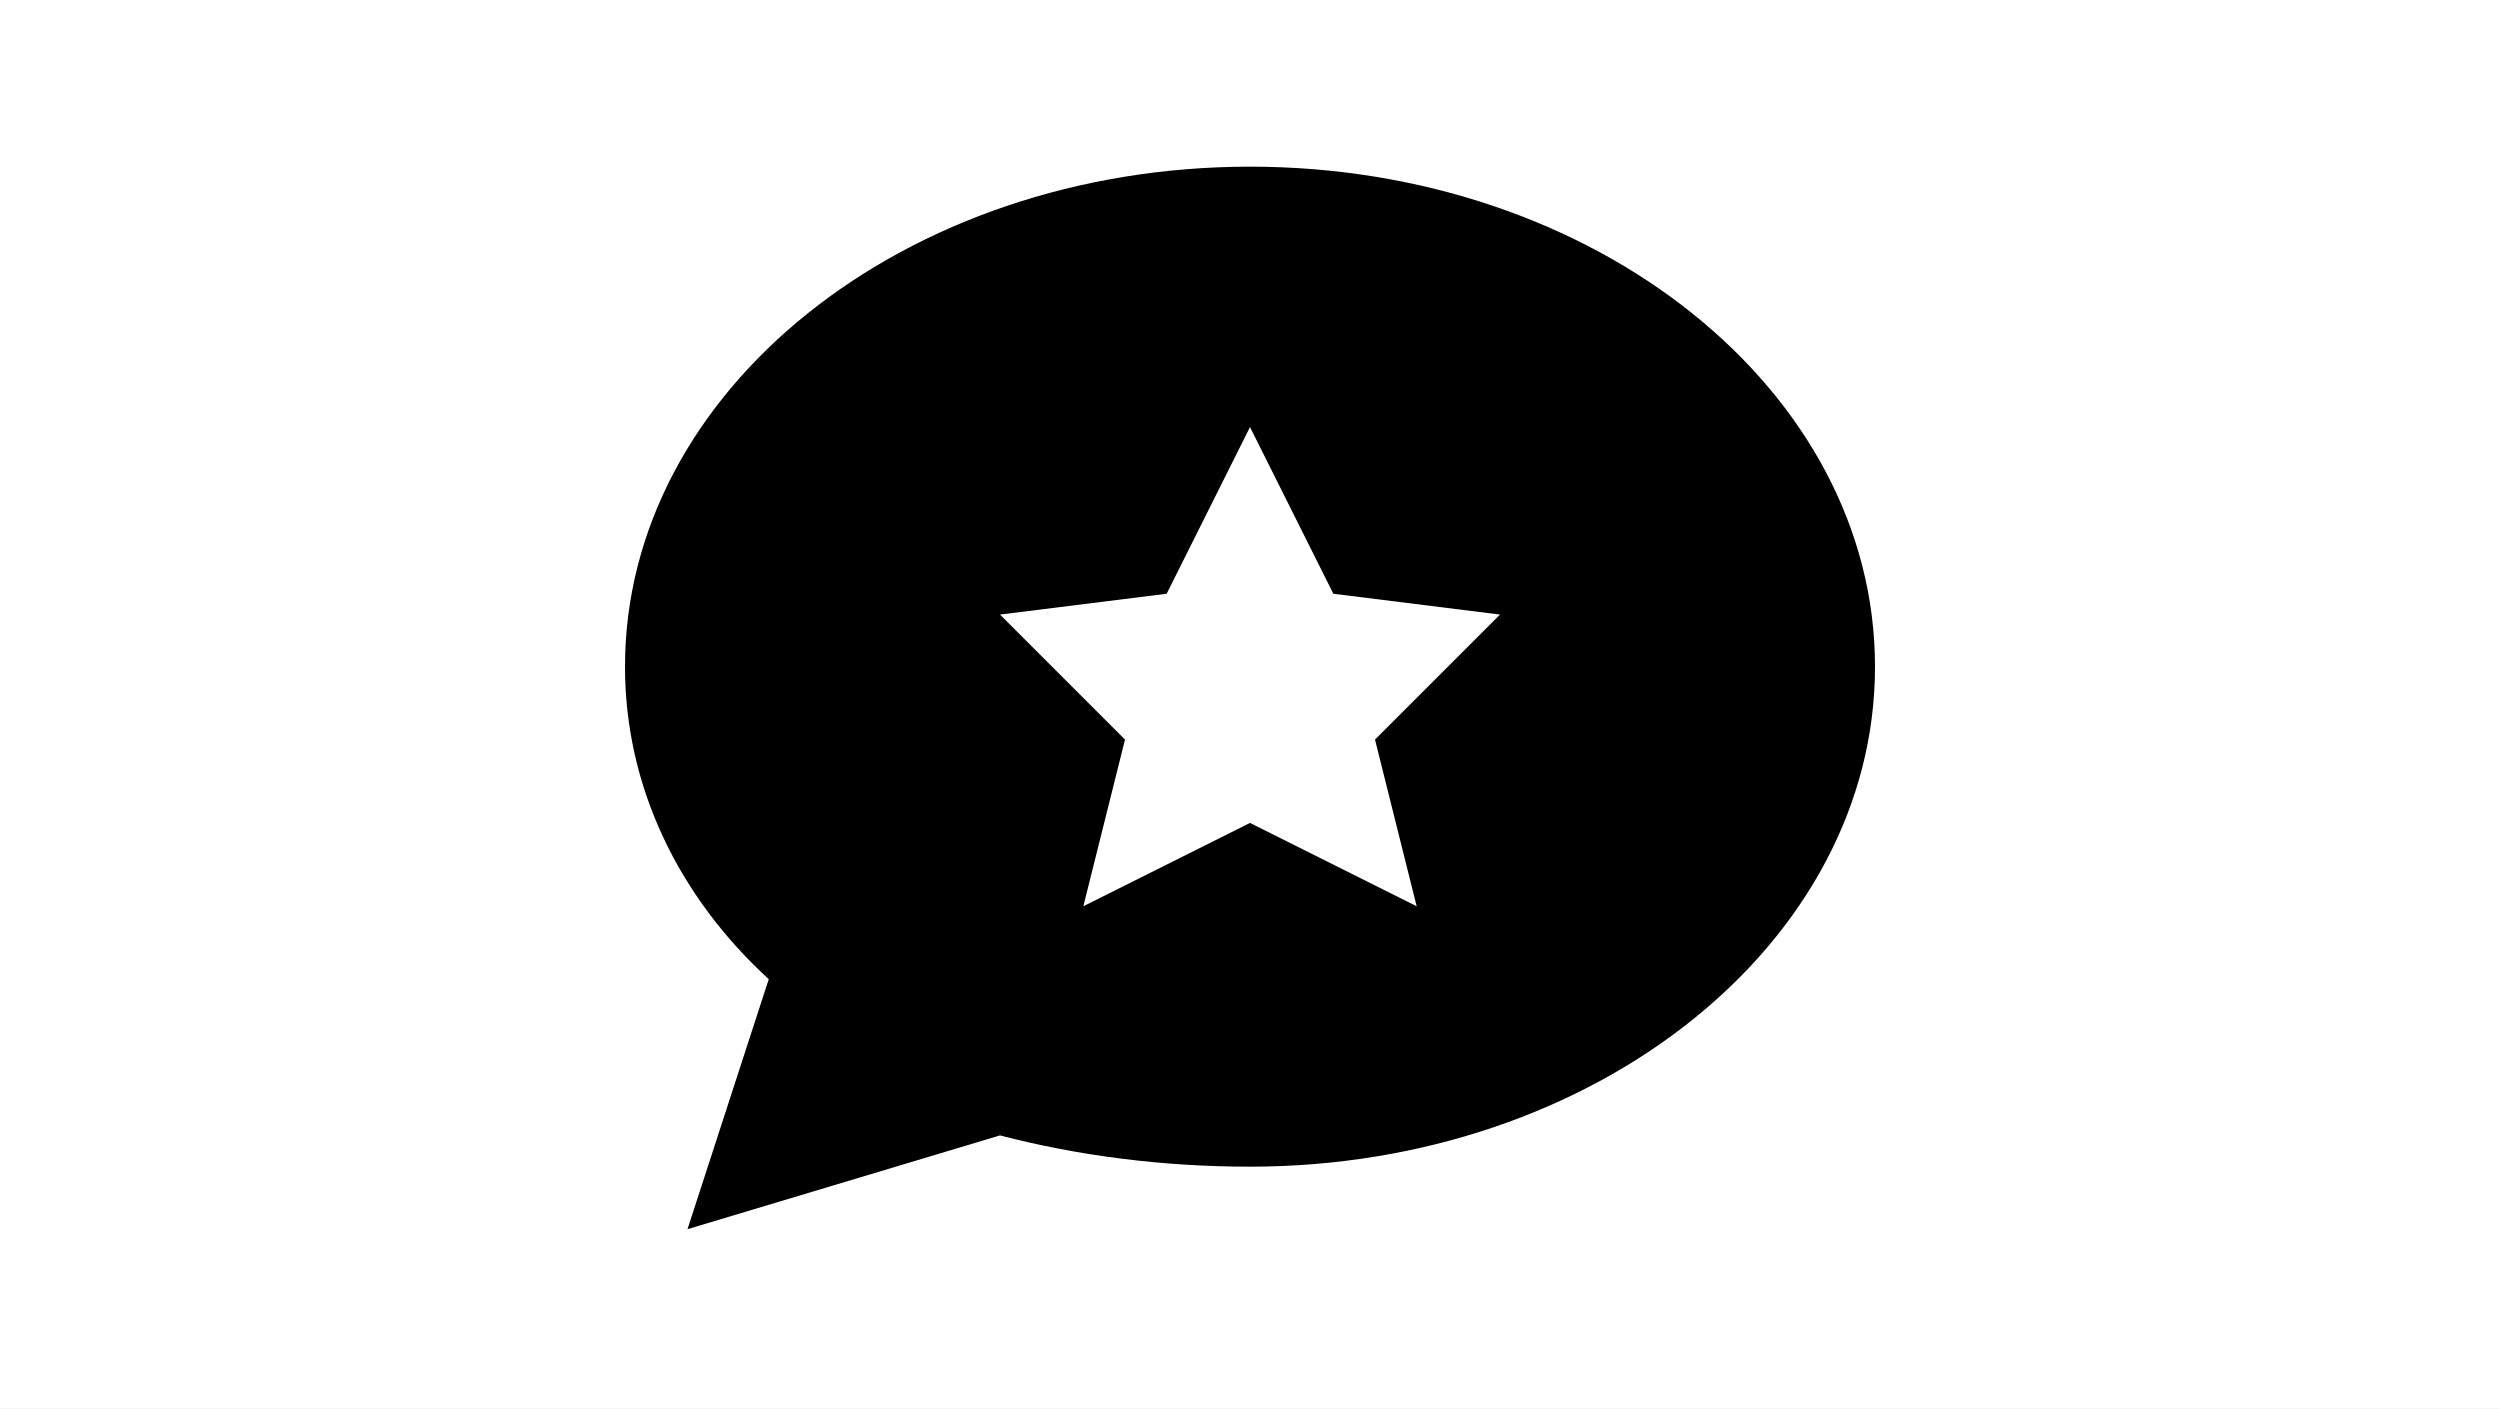
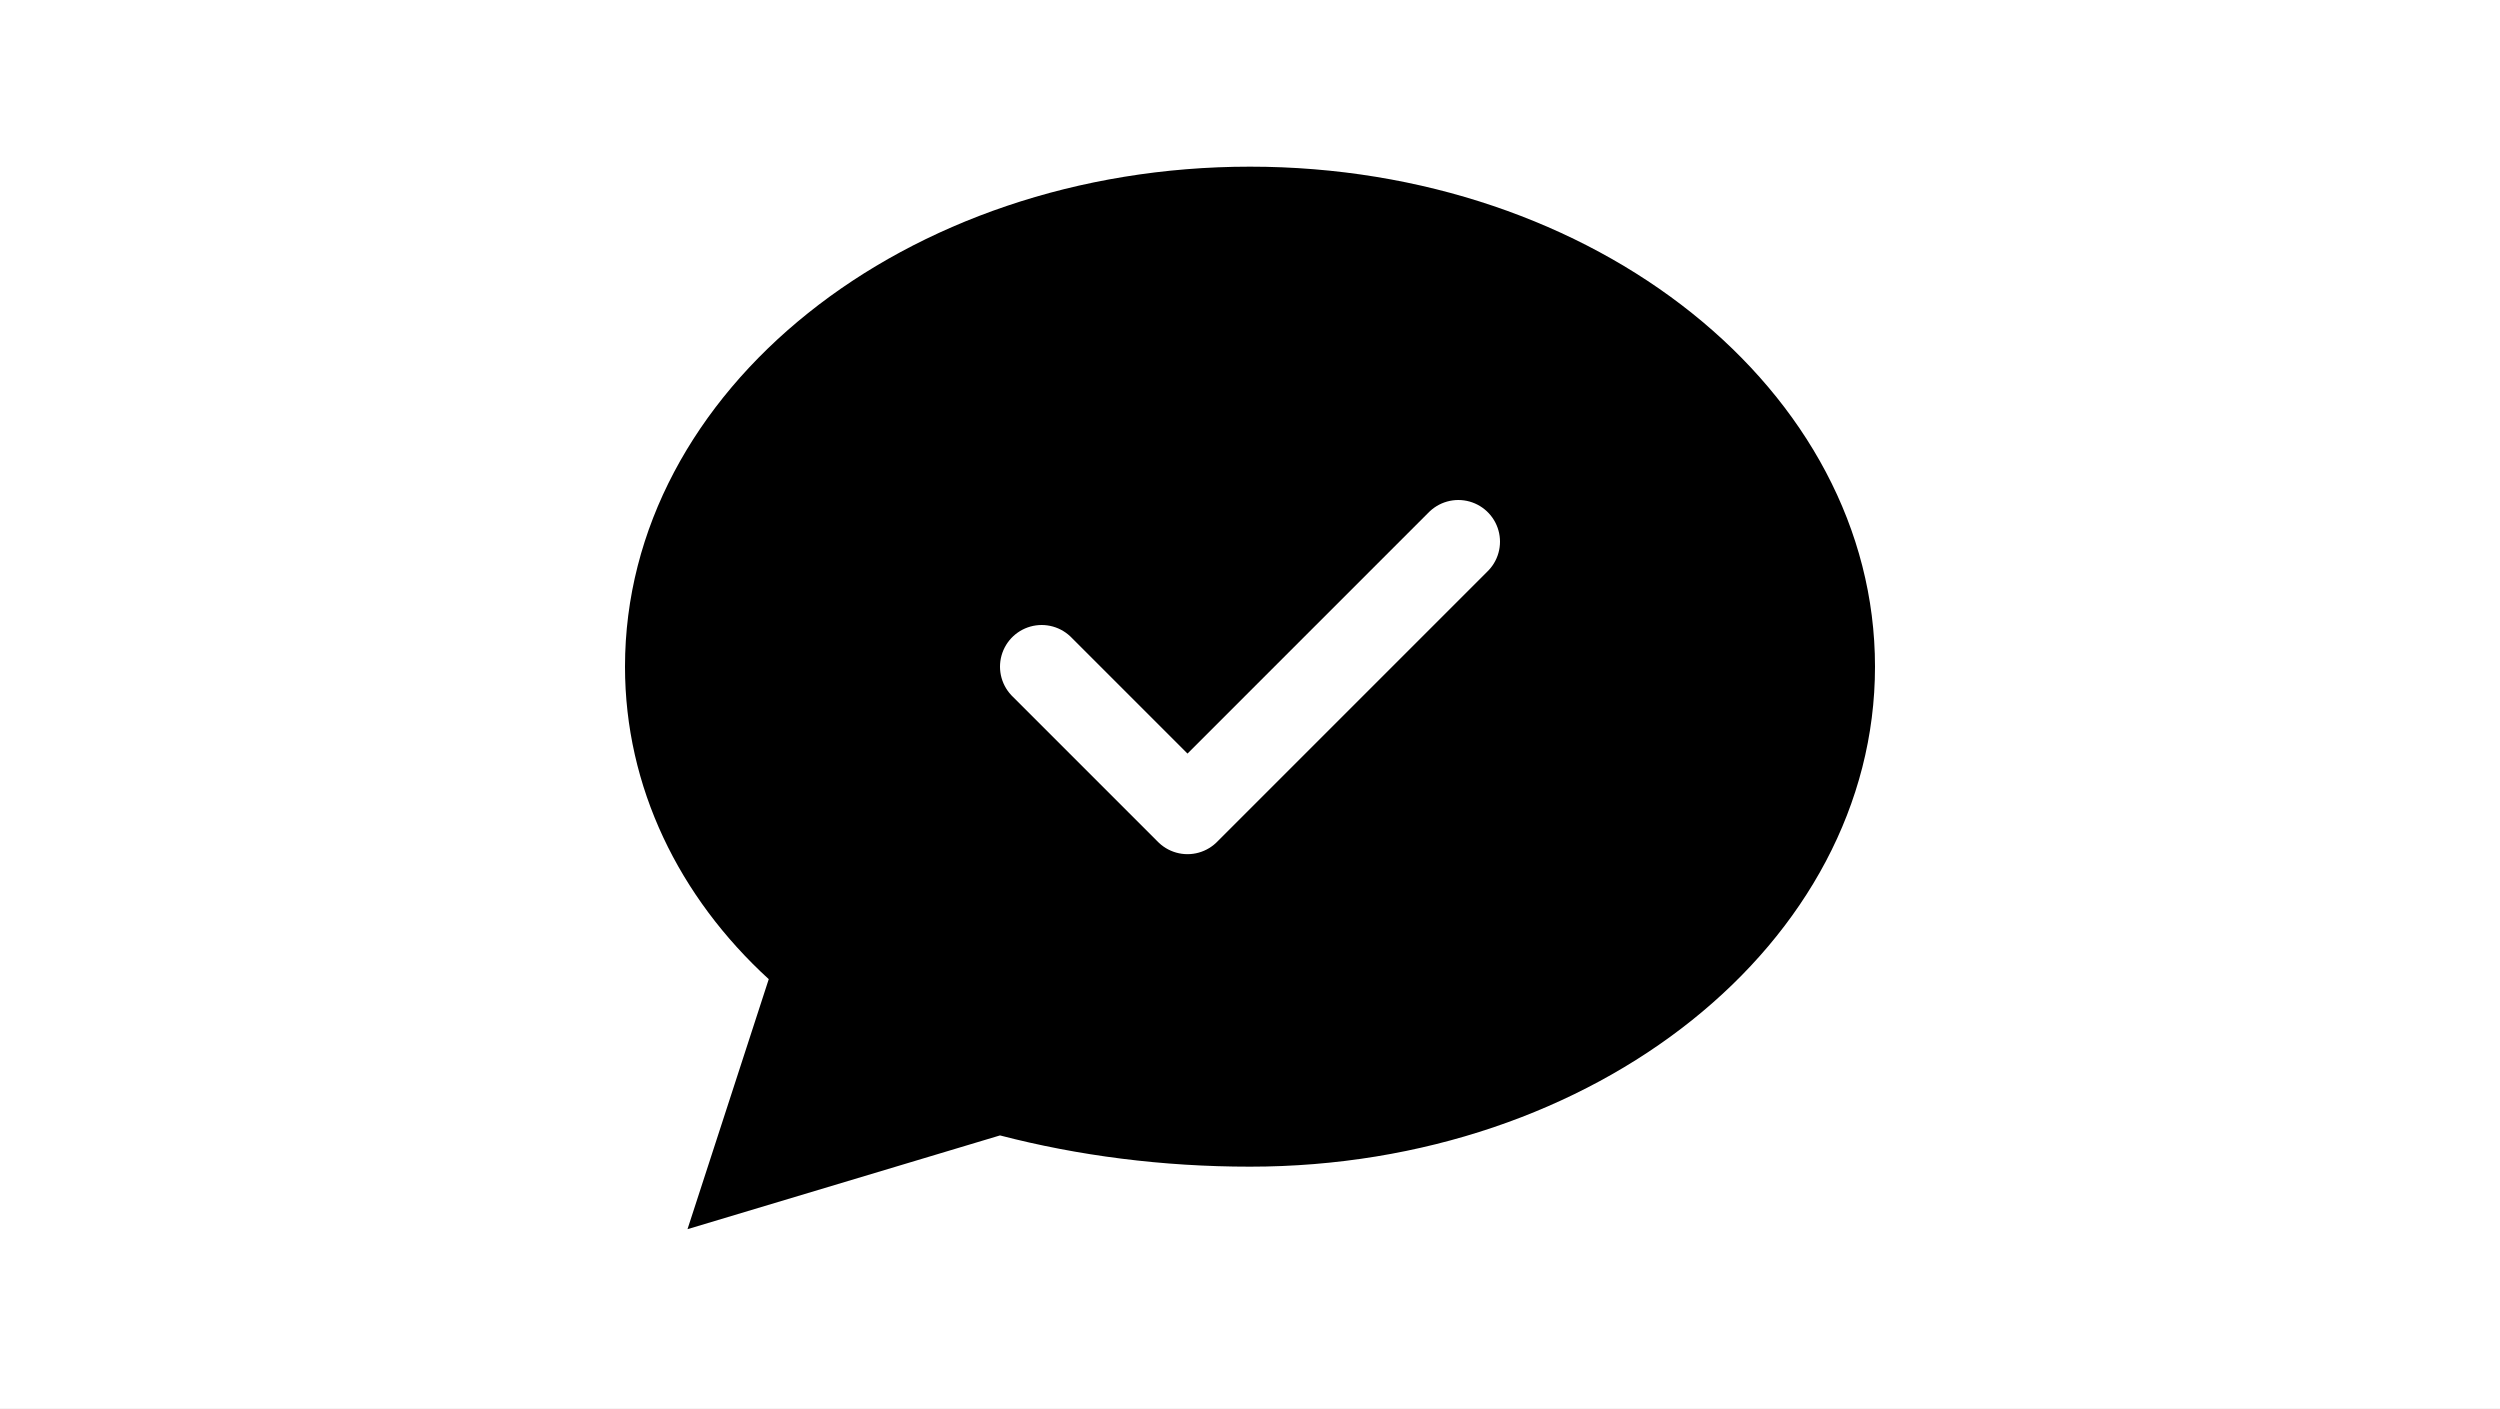
<svg xmlns="http://www.w3.org/2000/svg" width="600" height="338" viewBox="0 0 600 338" fill="none">
  <rect width="600" height="338" fill="white" />
  <path d="M300 240C382.843 240 450 186.274 450 120C450 53.726 382.843 0 300 0C217.157 0 150 53.726 150 120C150 148.892 162.943 175.267 184.5 195L165 255L240 232.5C258.75 237.375 279 240 300 240Z" transform="translate(0, 40)" fill="black" />
-   <path d="M300 62.5L320 102.5L360 107.5L330 137.5L340 177.5L300 157.5L260 177.5L270 137.5L240 107.5L280 102.5L300 62.5Z" transform="translate(0, 40)" fill="white" />
+   <path d="M250 120L285 155L350 90" transform="translate(0, 40)" stroke="white" stroke-width="20" stroke-linecap="round" stroke-linejoin="round" fill="none" />
</svg>
